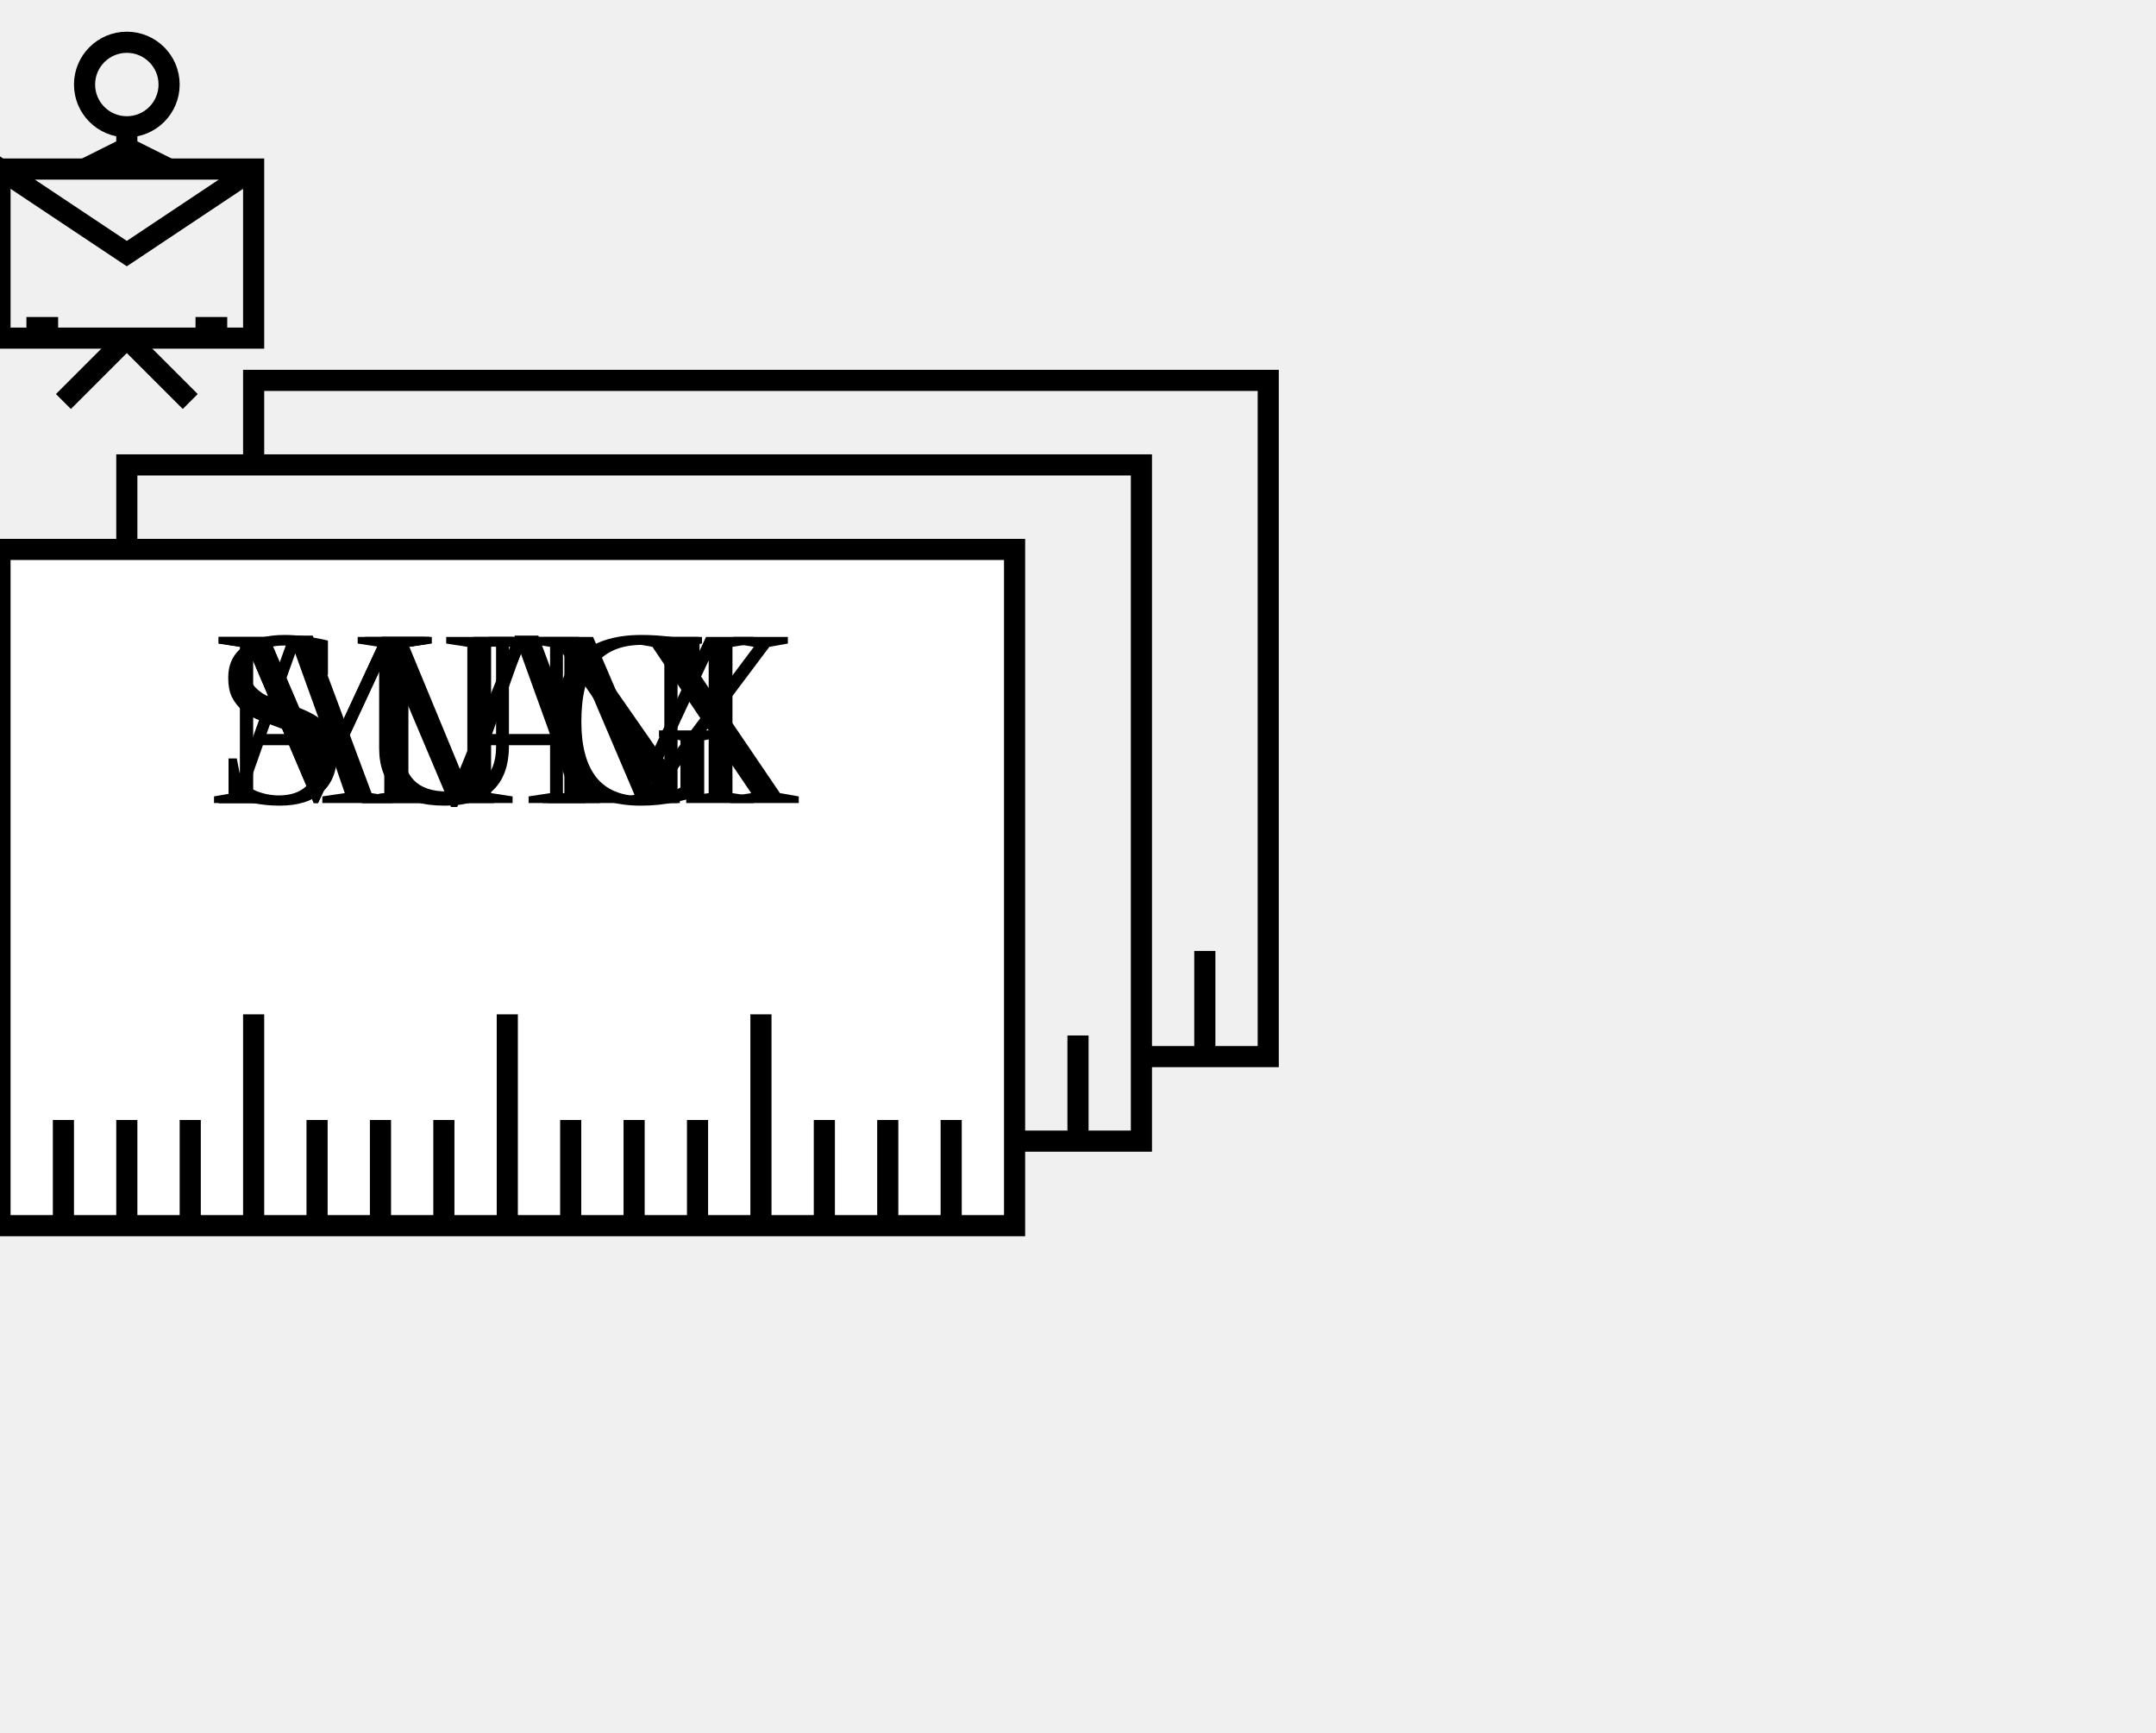
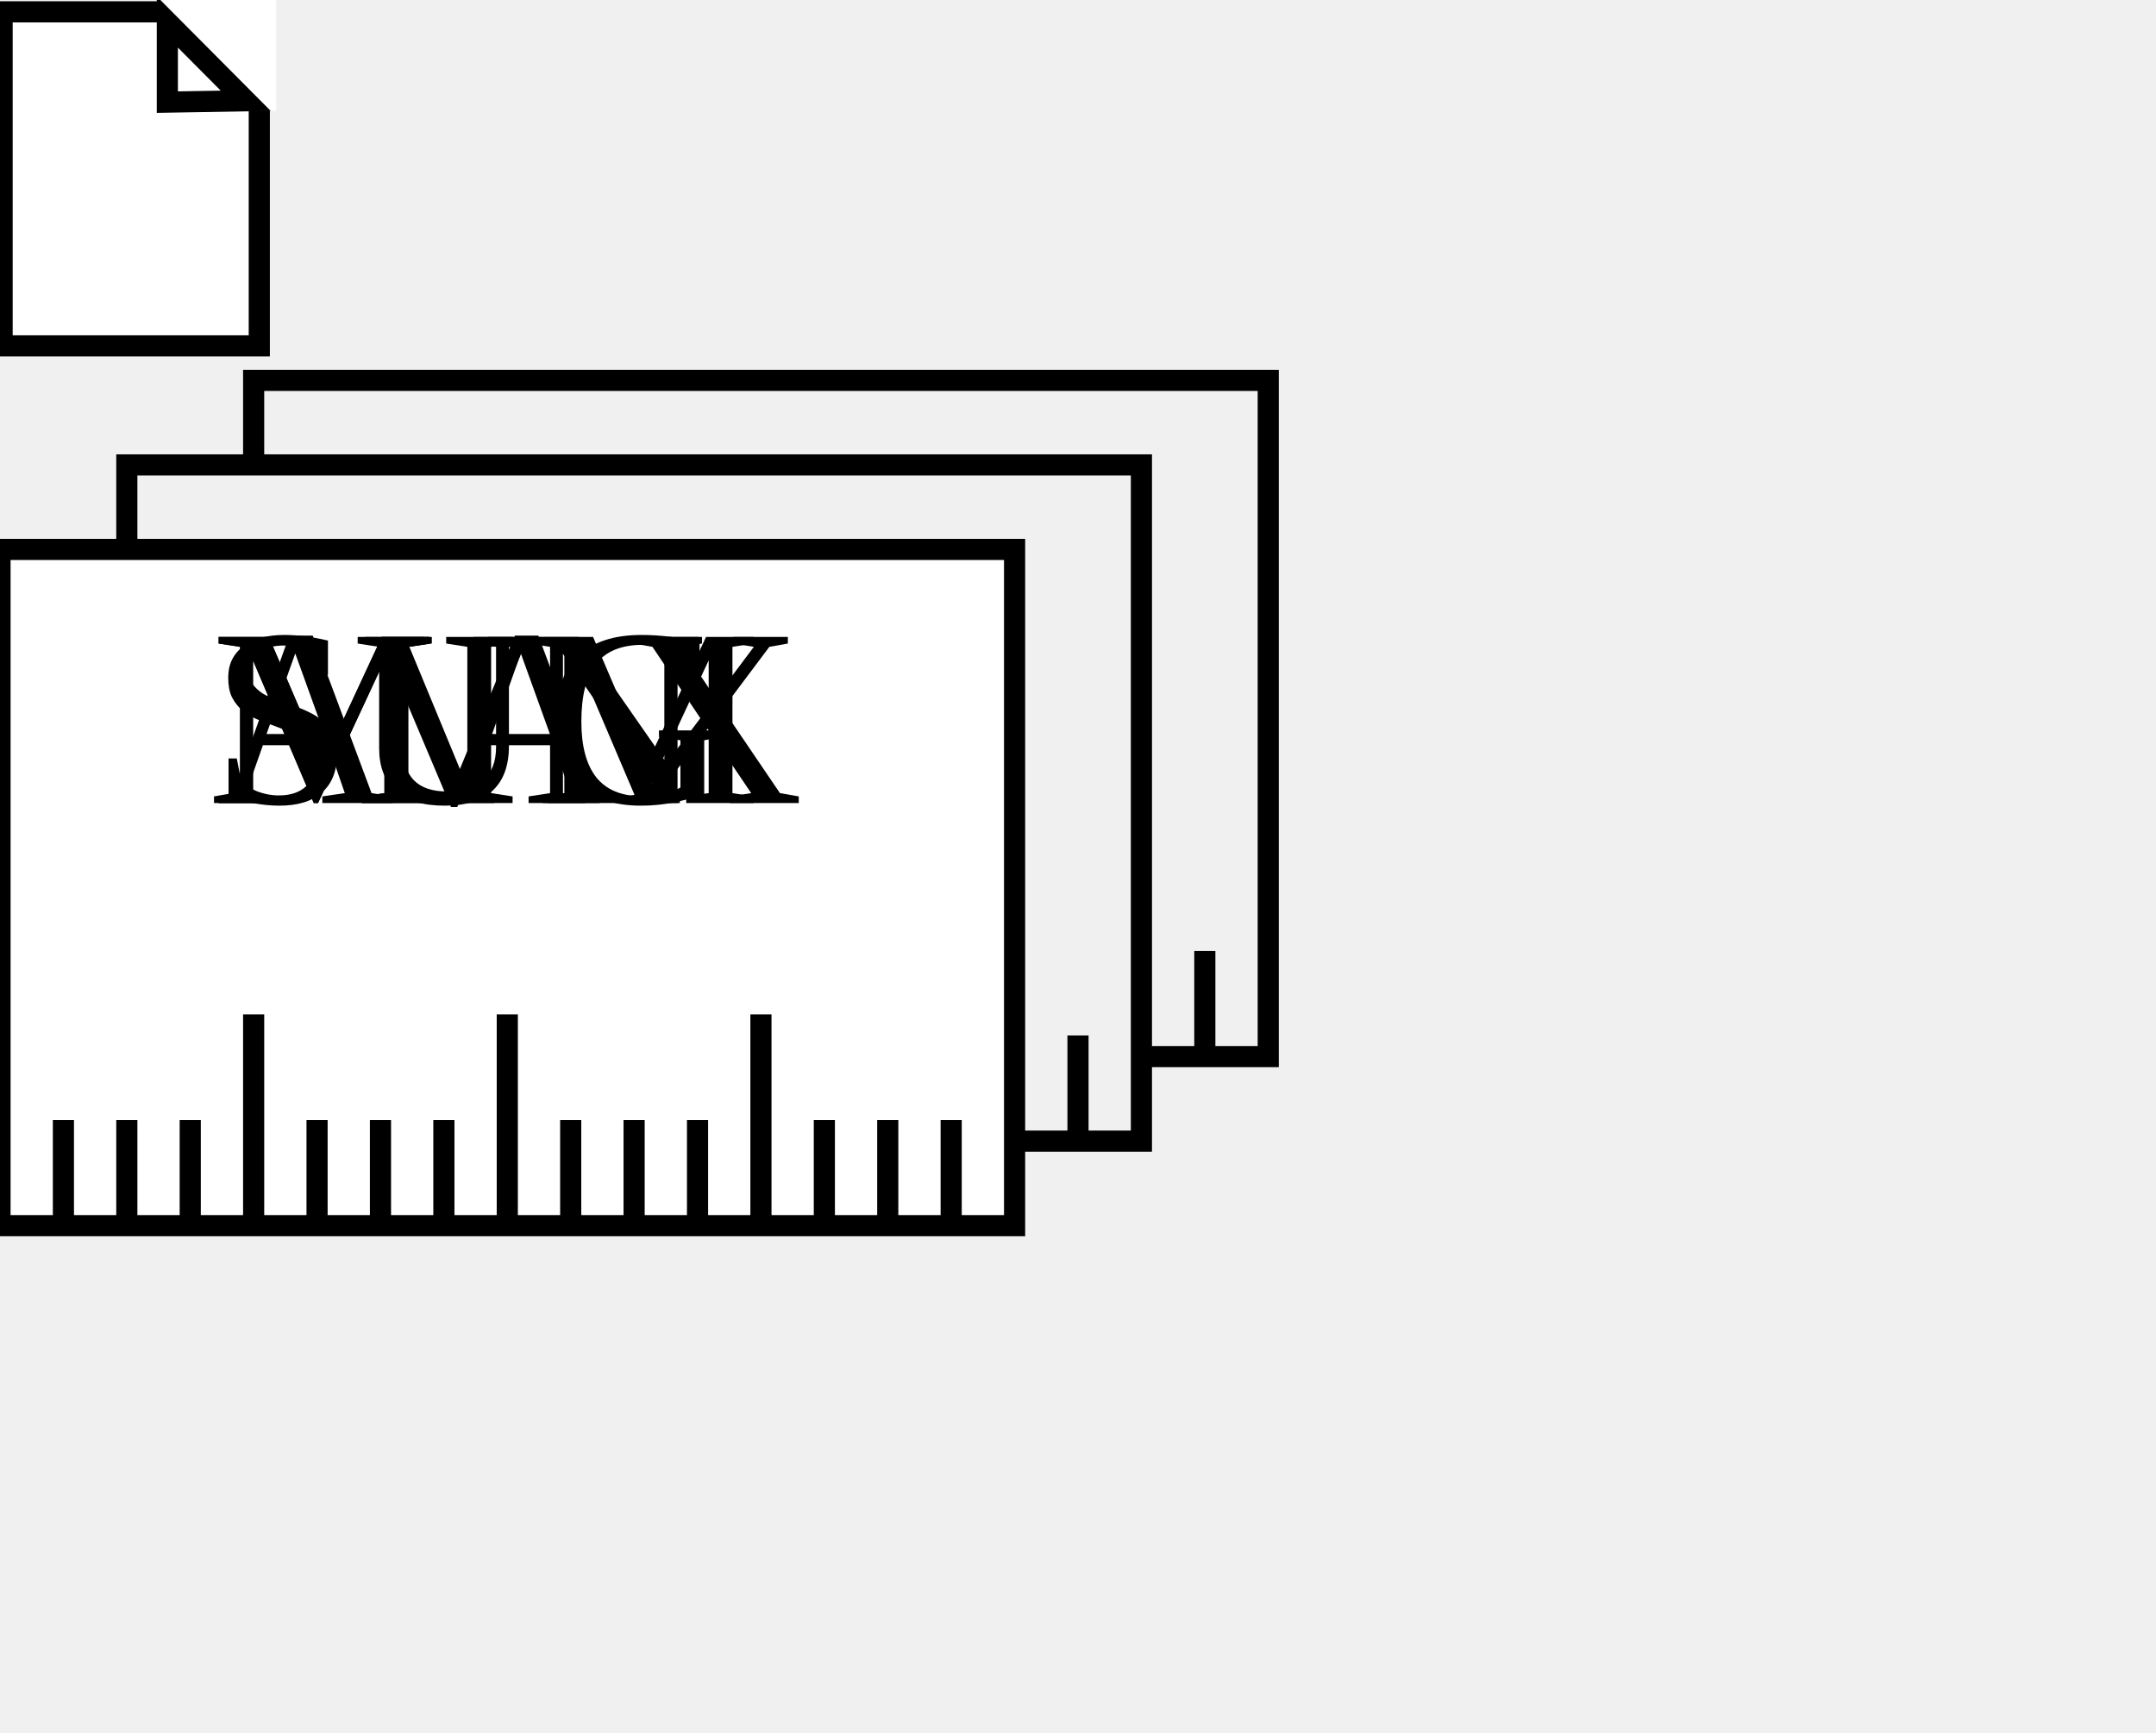
<svg xmlns="http://www.w3.org/2000/svg" xmlns:ns1="http://www.b3mn.org/oryx" width="102" height="82" version="1.0">
  <defs />
  <ns1:magnets>
    <ns1:magnet ns1:cx="0" ns1:cy="42" ns1:anchors="left" />
    <ns1:magnet ns1:cx="24" ns1:cy="58" ns1:anchors="bottom" />
    <ns1:magnet ns1:cx="48" ns1:cy="42" ns1:anchors="right" />
    <ns1:magnet ns1:cx="20" ns1:cy="26" ns1:anchors="top" />
    <ns1:magnet ns1:cx="24" ns1:cy="42" ns1:default="yes" />
  </ns1:magnets>
  <g pointer-events="fill" ns1:minimumSize="15 10" ns1:maximumSize="240 160">
    <g id="dataAggregatedMeasure">
      <rect ns1:resize="vertical horizontal" x="0" y="26" width="48" height="32" stroke="black" stroke-width="1" fill="white" />
      <path ns1:resize="vertical horizontal" fill="none" stroke="black" stroke-width="1" d="M3 53 v5 m 3 -5 v5 m 3 -5 v5 m 3 -10 v10 m 3 -5 v5 m 3 -5 v5 m 3 -5 v5 m 3 -10 v10 m 3 -5 v5 m 3 -5 v5 m 3 -5 v5 m 3 -10 v10 m 3 -5 v5 m 3 -5 v5 m 3 -5 v5" />
      <path ns1:resize="vertical horizontal" fill="none" stroke="black" stroke-width="1" d="M6 26 v-4 h48 v32 h-6 M 51 49 v5" />
      <path ns1:resize="vertical horizontal" fill="none" stroke="black" stroke-width="1" d="M 12 22 v-4 h48 v32 h-6 M 57 45 v5" />
-       <ellipse ns1:anchors="top left" cx="6" cy="4" rx="2" ry="2" stroke="black" stroke-width="1" fill="none" />
-       <path ns1:anchors="top left" fill="none" stroke="black" d="M 6 6 v2 M 6 7 l -2 1 M6 7 l 2 1 M 6 16 l-3 3 M6 16 l3 3 M1.75 16 v-1 M2 16 v-1 M2.25 16 v-1 M 9.75 16 v-1 M10 16 v-1 M10.25 16 v-1" stroke-width="1" />
-       <path ns1:anchors="top left" fill="none" stroke="black" d="M 0 8 h12 v8 h -12 v-8 l 6 4 l6 -4" stroke-width="1" />
+       <rect ns1:anchors="top left" x="0.1" y="0.56" width="12.167" height="15.807" stroke="black" stroke-width="1" fill="white" />
+       <rect ns1:anchors="top left" x="7.467" y="-0.167" width="5.6" height="5.4" stroke="white" stroke-width="0" fill="white" />
+       <path ns1:anchors="top left" fill="white" stroke="black" d="m7.917,4.833l0,-3.792l3.708,3.728l-3.708,0.064z" stroke-width="1" />
    </g>
    <text font-size="12" id="minimum" x="10" y="38" ns1:align="middle left" ns1:fittoelem="timeAggregatedMeasure"> MIN </text>
    <text font-size="12" id="maximum" x="10" y="38" ns1:align="middle left" ns1:fittoelem="timeAggregatedMeasure"> MAX </text>
    <text font-size="12" id="average" x="10" y="38" ns1:align="middle left" ns1:fittoelem="timeAggregatedMeasure"> AVG </text>
    <text font-size="12" id="sum" x="10" y="38" ns1:align="middle left" ns1:fittoelem="timeAggregatedMeasure"> SUM </text>
    <text font-size="11" id="text" x="30" y="60" ns1:align="top center" stroke="black" />
  </g>
</svg>
